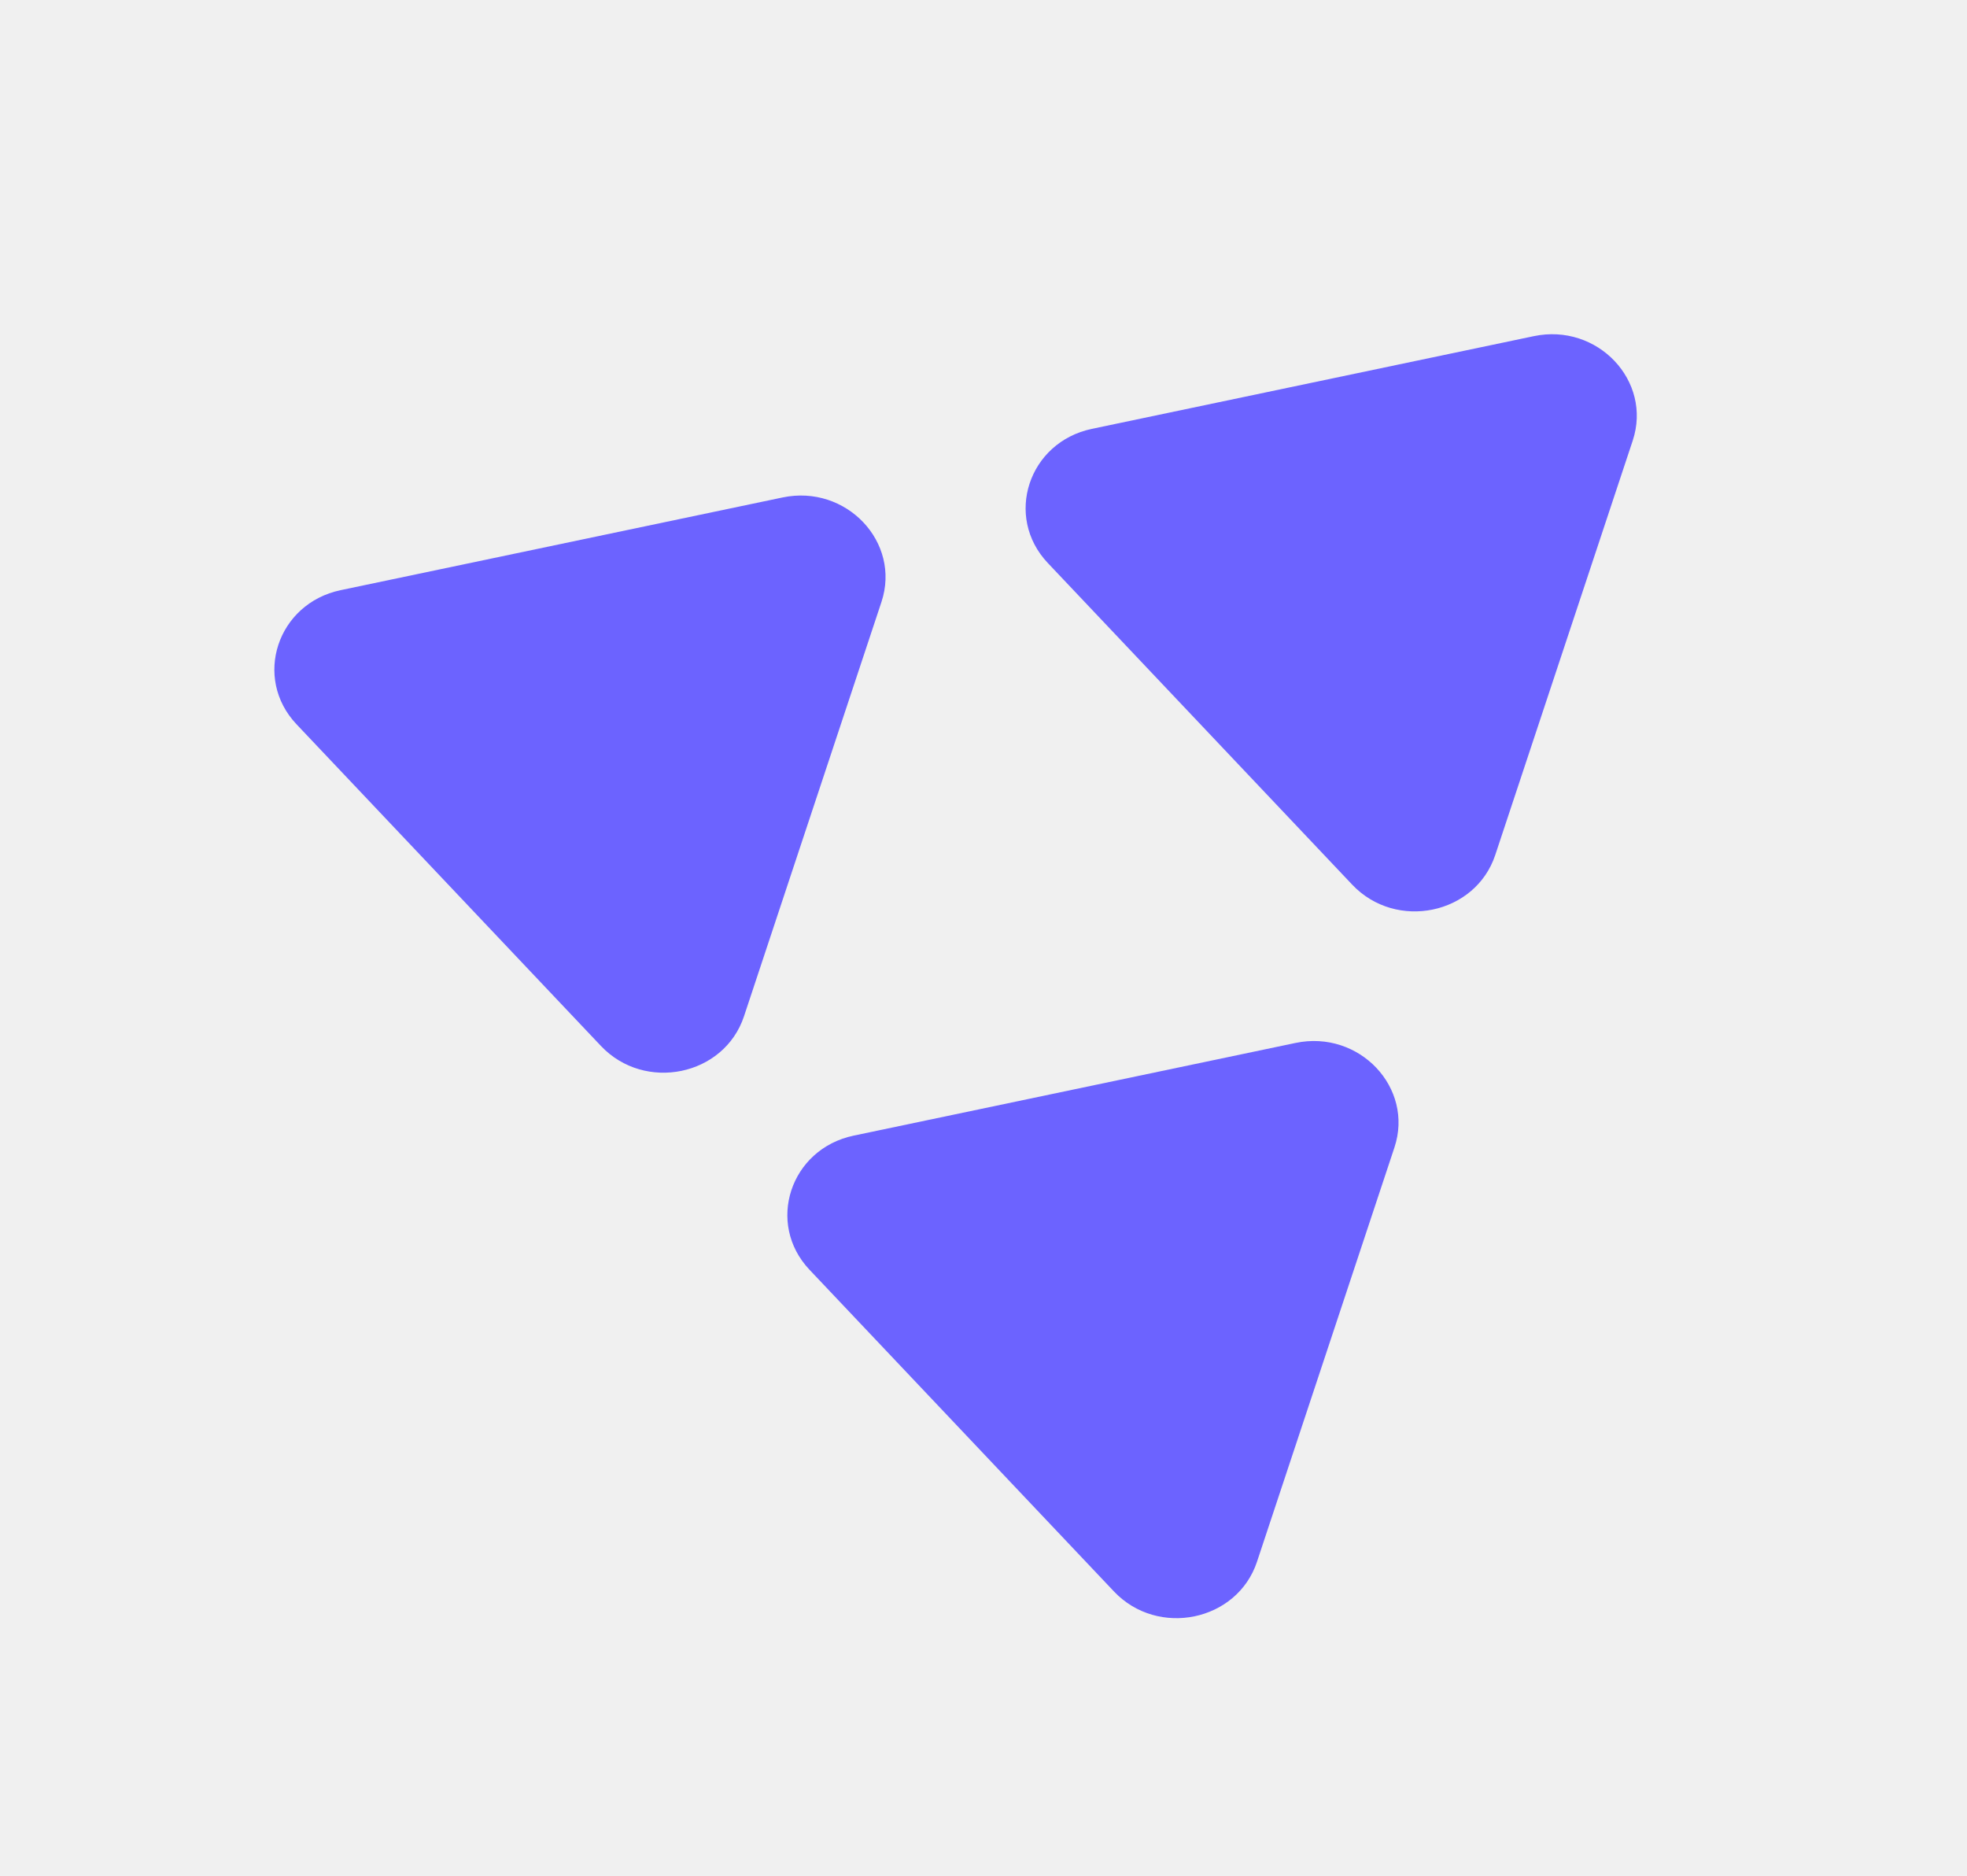
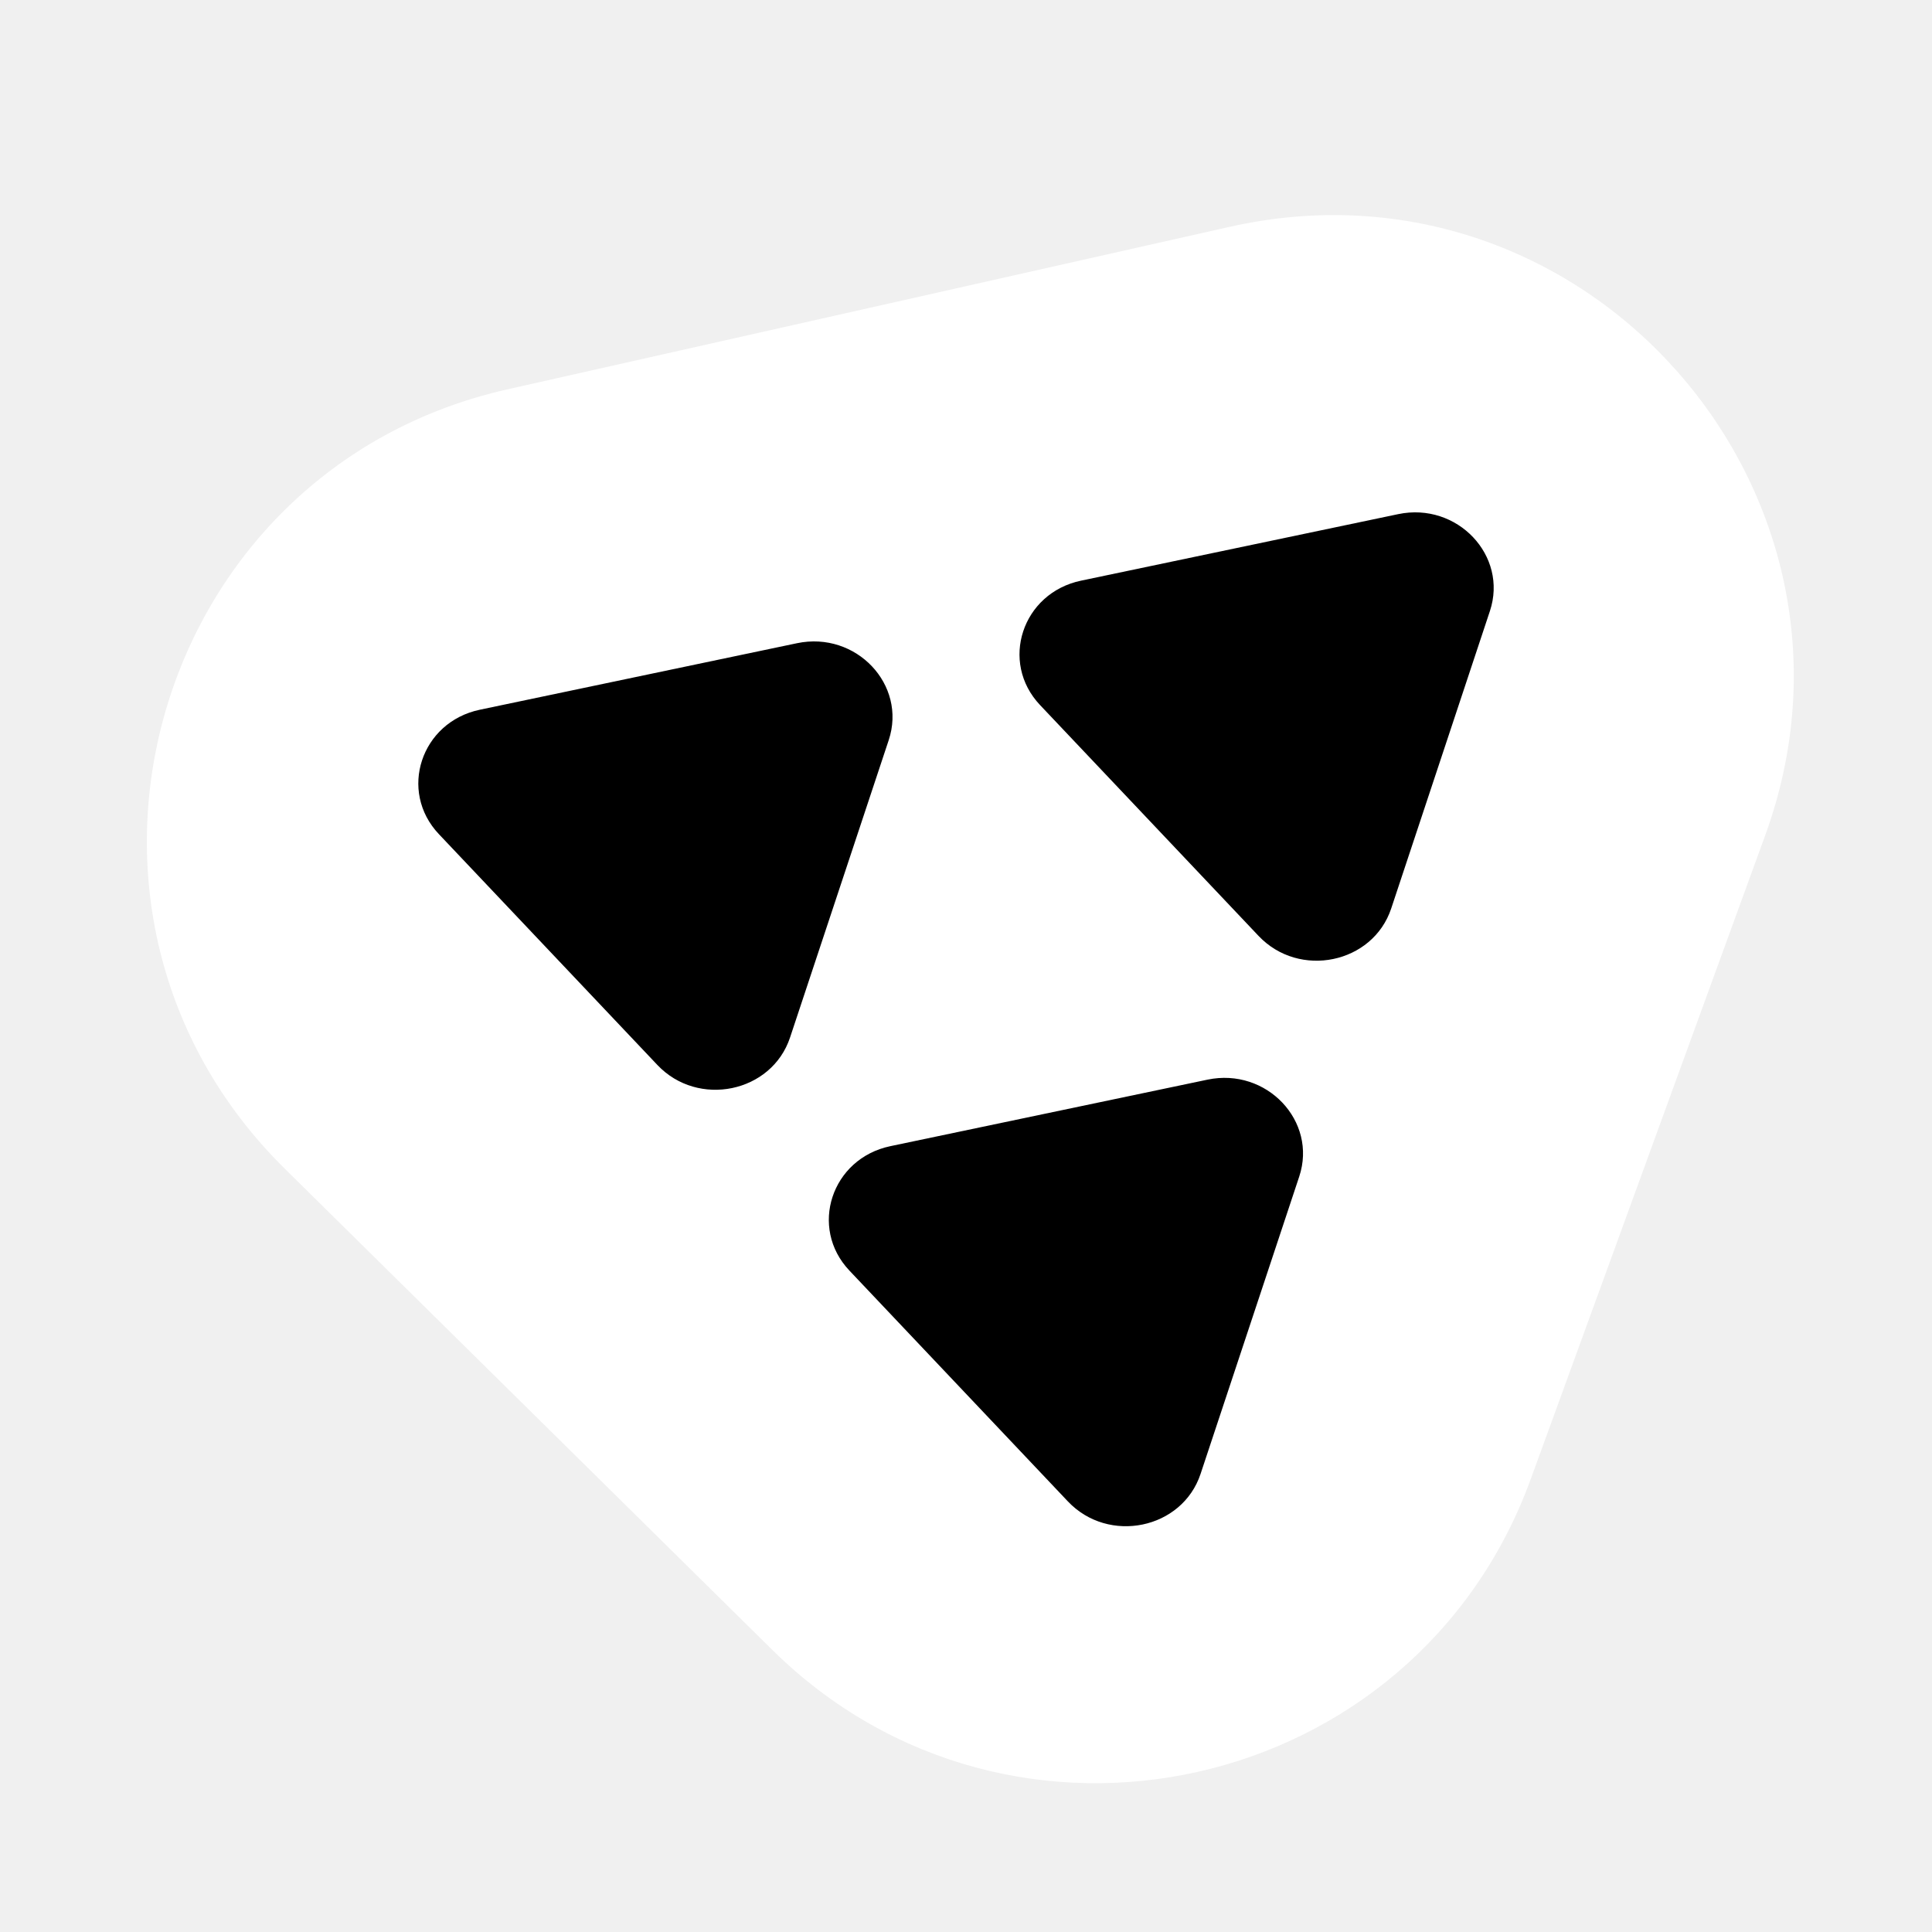
- <svg xmlns="http://www.w3.org/2000/svg" width="237" height="226" viewBox="0 0 237 226" fill="none">
-   <path d="M184.804 40.497C192.478 38.888 199.109 45.893 196.721 53.088L180.16 103.001C177.779 110.176 168.21 112.16 162.923 106.574L126.249 67.827C120.962 62.241 123.915 53.268 131.568 51.663L184.804 40.497Z" fill="#6C63FF" />
-   <path d="M156.096 125.644C163.77 124.034 170.401 131.039 168.013 138.235L151.452 188.147C149.071 195.322 139.502 197.306 134.215 191.72L97.541 152.973C92.254 147.388 95.207 138.414 102.86 136.809L156.096 125.644Z" fill="#6C63FF" />
-   <path d="M94.287 59.93C101.961 58.321 108.592 65.326 106.204 72.521L89.643 122.433C87.262 129.609 77.693 131.593 72.406 126.007L35.732 87.26C30.445 81.674 33.398 72.701 41.051 71.096L94.287 59.93Z" fill="#6C63FF" />
+ <svg xmlns="http://www.w3.org/2000/svg" width="251" height="251" viewBox="0 0 251 251" fill="none">
+   <g id="Frame 2" clip-path="url(#clip0_103_17)">
+     <g id="Group 11">
+       <path id="Polygon 4" d="M198.861 192.181C183.9 233.256 131.447 245.058 100.335 214.35L36.978 151.814C3.208 118.481 19.663 60.991 65.956 50.575L159.779 29.465C206.072 19.049 245.566 63.951 229.327 108.536L198.861 192.181Z" fill="white" />
+       <path id="Union" d="M156.875 140.265C164.549 138.656 171.18 145.661 168.792 152.856L155.974 191.487C153.593 198.662 144.025 200.646 138.738 195.06L110.353 165.071C105.066 159.485 108.019 150.512 115.672 148.907L156.875 140.265ZM103.542 83.564C111.217 81.954 117.848 88.96 115.46 96.155L102.642 134.786C100.261 141.961 90.692 143.944 85.406 138.359L57.02 108.37C51.734 102.784 54.687 93.811 62.339 92.206L103.542 83.564ZM181.646 66.796C189.32 65.187 195.951 72.192 193.564 79.387L180.745 118.018C178.365 125.193 168.796 127.177 163.509 121.591L135.124 91.602C129.838 86.016 132.79 77.043 140.443 75.438L181.646 66.796Z" fill="black" />
+     </g>
+   </g>
+   <defs>
+     <clipPath id="clip0_103_17">
+       <rect width="251" height="251" fill="white" />
+     </clipPath>
+   </defs>
</svg>
